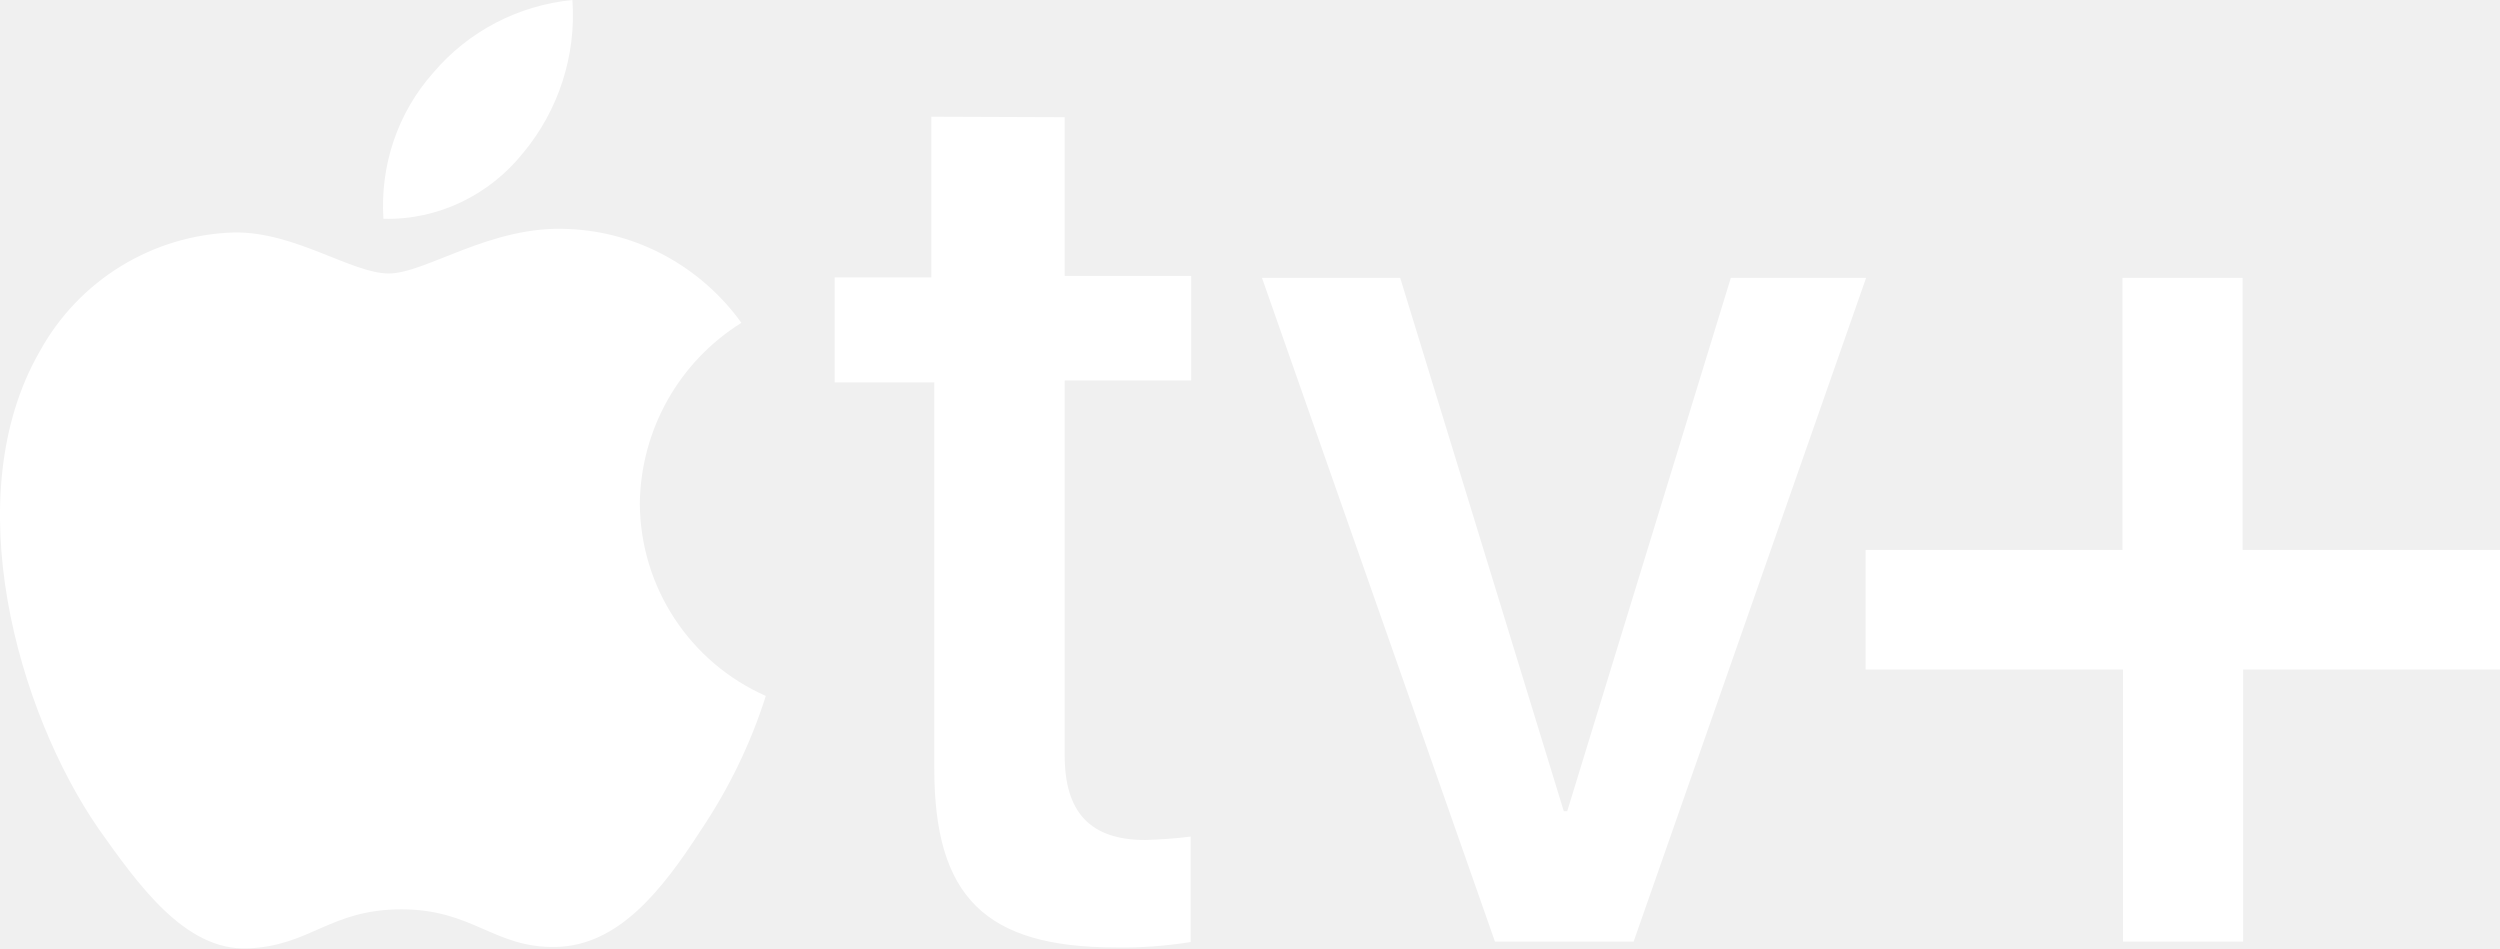
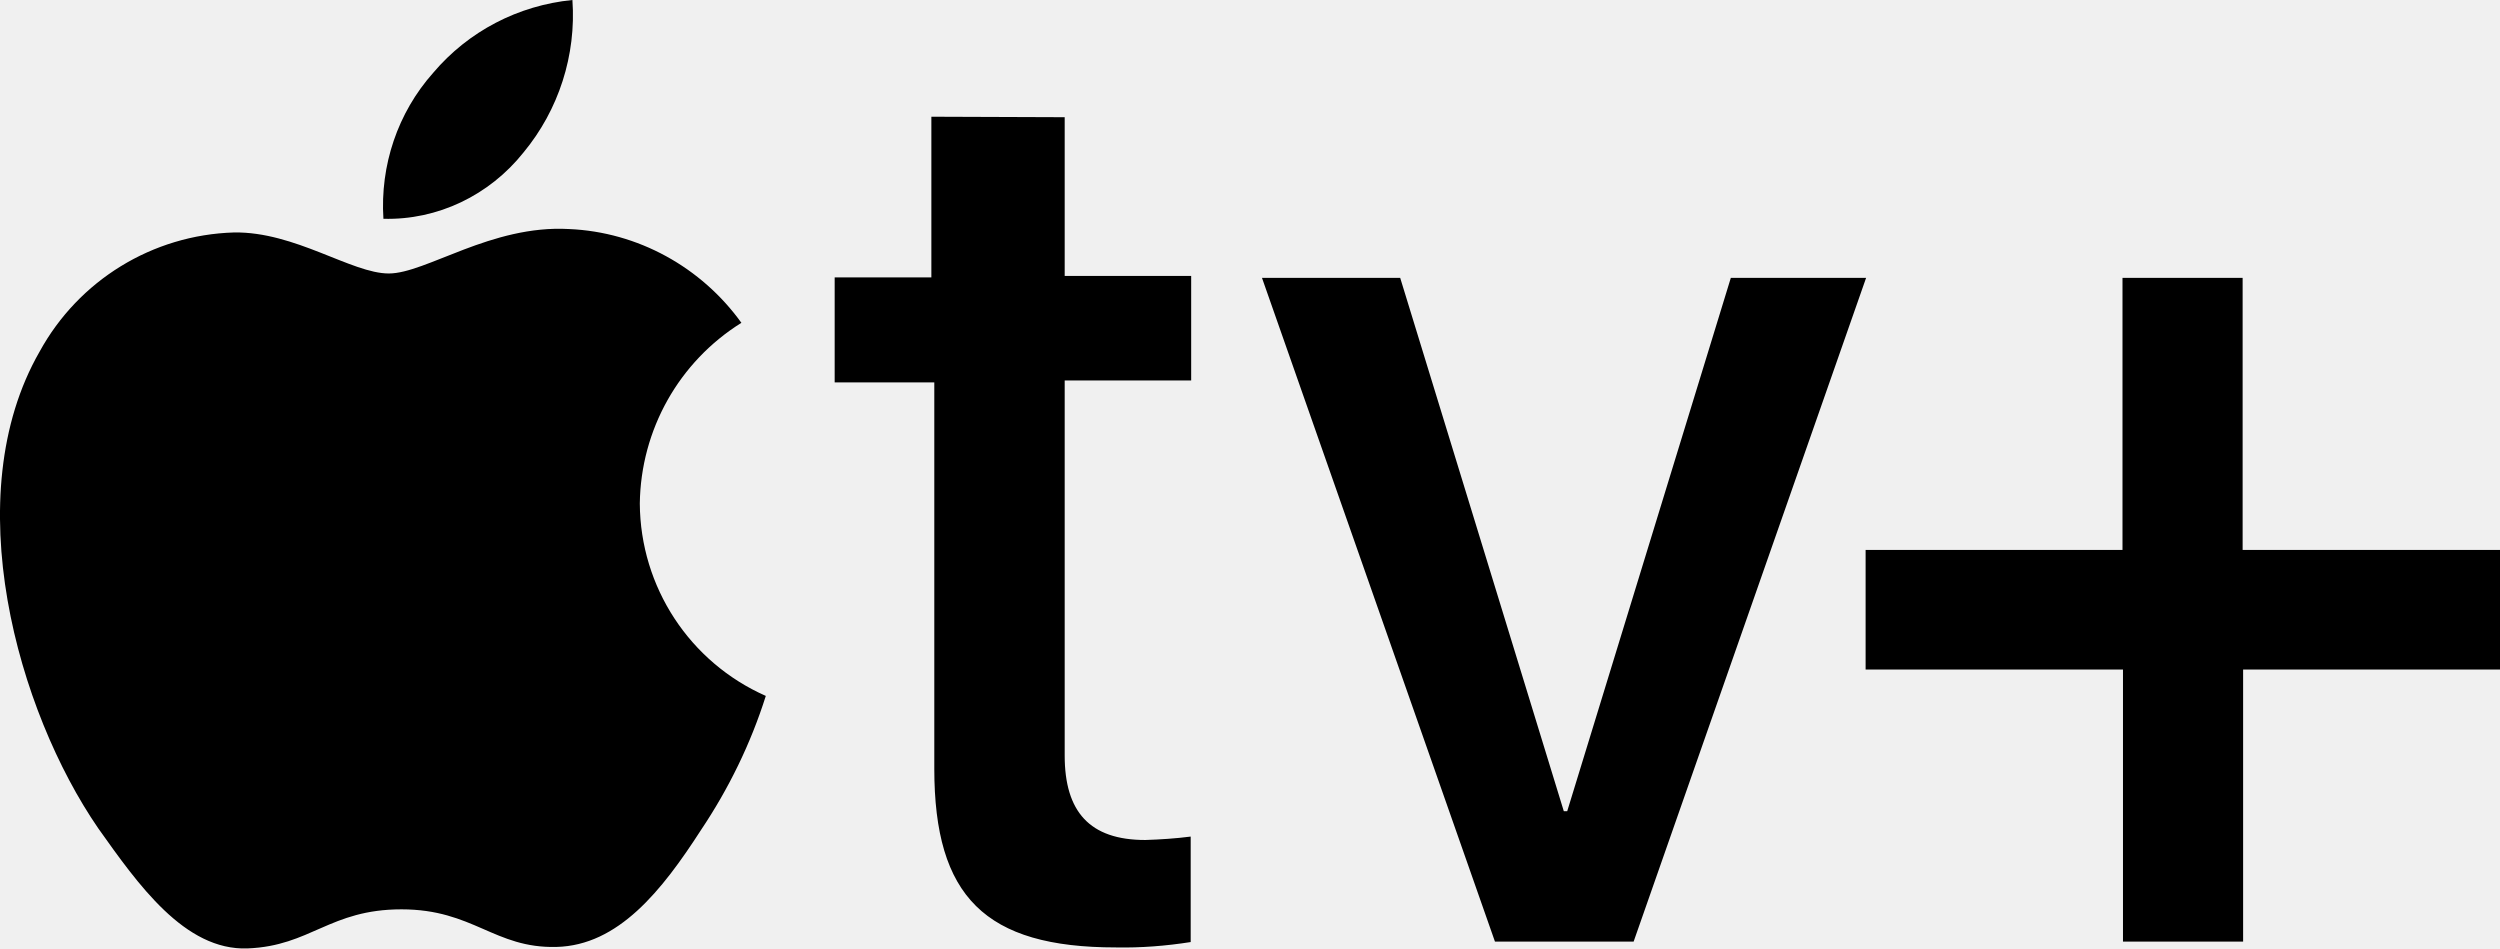
<svg xmlns="http://www.w3.org/2000/svg" xml:space="preserve" viewBox="0.09 158.8 511.91 194.21">
-   <path fill="#fff" d="M107.3 190c7.2-8.7 10.8-19.9 10-31.2-11.1 1.1-21.3 6.4-28.5 14.9-7.3 8.2-10.9 19-10.2 29.9 11.1.3 21.7-4.8 28.7-13.6m9.3 15.7c-15.9-.9-29.3 9.1-36.9 9.1s-19.2-8.6-31.7-8.4c-16.7.5-31.8 9.8-39.8 24.4-17 29.6-4.5 73.6 12 97.6 8.1 11.4 17.7 25.1 30.6 24.6s16.8-8 31.5-8 19 8 31.7 7.7 21.6-11.5 29.6-23.9c5.7-8.5 10.2-17.7 13.3-27.5-15.6-6.9-25.7-22.3-25.8-39.4.2-15.1 8-29 20.8-37-8.2-11.4-21.2-18.6-35.3-19.2m101.5-22.9v32.5H244v21.4h-25.9v76.8c0 11.5 5.1 17.3 16.5 17.3 3.1-.1 6.2-.3 9.3-.7v21.6c-5.1.8-10.2 1.2-15.3 1.1-26.8 0-37.2-10.4-37.2-36.6v-79.1H171v-21.5h19.8v-32.9zm116.5 168.8h-28.4l-47.7-135.9h28.3l33.5 109.2h.7l33.5-109.2h27.7zm124.8 0h-24.6v-55.7h-52.7v-24.5h52.6v-55.7h24.6v55.7H512v24.5h-52.6z" />
+   <path d="M107.3 190c7.2-8.7 10.8-19.9 10-31.2-11.1 1.1-21.3 6.4-28.5 14.9-7.3 8.2-10.9 19-10.2 29.9 11.1.3 21.7-4.8 28.7-13.6m9.3 15.7c-15.9-.9-29.3 9.1-36.9 9.1s-19.2-8.6-31.7-8.4c-16.7.5-31.8 9.8-39.8 24.4-17 29.6-4.5 73.6 12 97.6 8.1 11.4 17.7 25.1 30.6 24.6s16.8-8 31.5-8 19 8 31.7 7.7 21.6-11.5 29.6-23.9c5.7-8.5 10.2-17.7 13.3-27.5-15.6-6.9-25.7-22.3-25.8-39.4.2-15.1 8-29 20.8-37-8.2-11.4-21.2-18.6-35.3-19.2m101.5-22.9v32.5H244v21.4h-25.9v76.8c0 11.5 5.1 17.3 16.5 17.3 3.1-.1 6.2-.3 9.3-.7v21.6c-5.1.8-10.2 1.2-15.3 1.1-26.8 0-37.2-10.4-37.2-36.6v-79.1H171v-21.5h19.8v-32.9zm116.5 168.8h-28.4l-47.7-135.9h28.3l33.5 109.2h.7l33.5-109.2h27.7zm124.8 0h-24.6v-55.7h-52.7v-24.5h52.6v-55.7h24.6v55.7H512v24.5h-52.6z" />
</svg>
